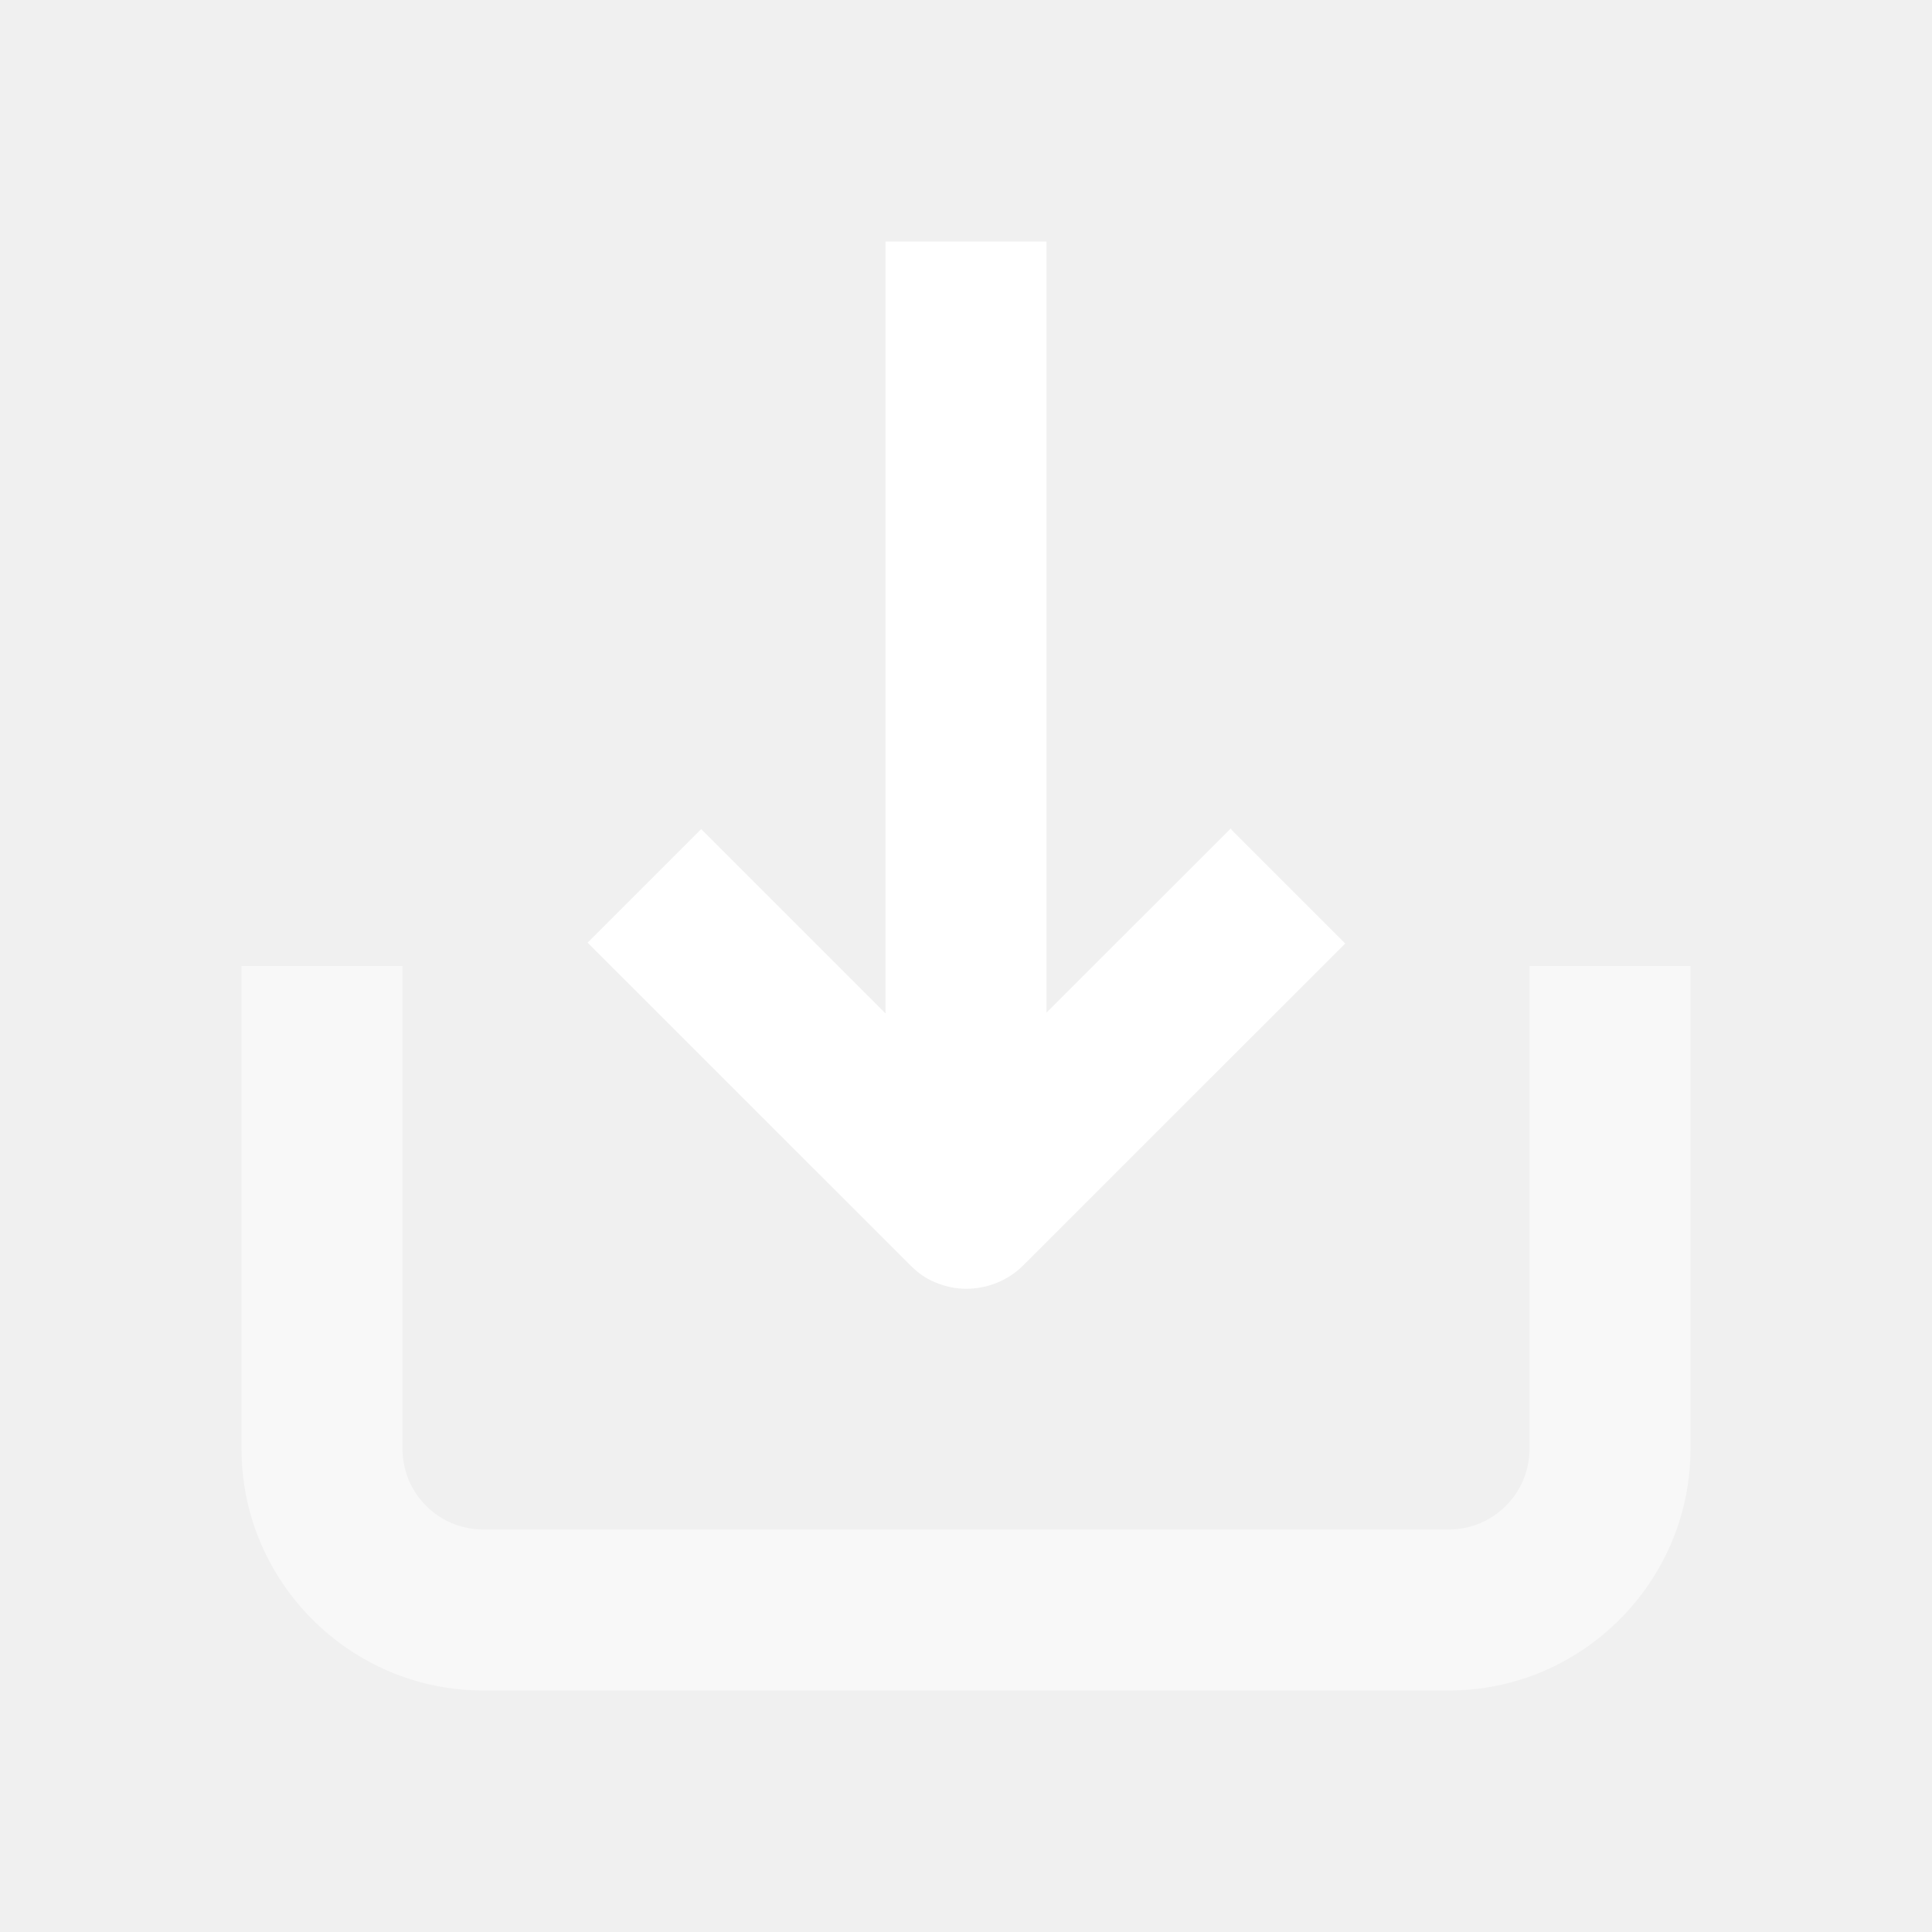
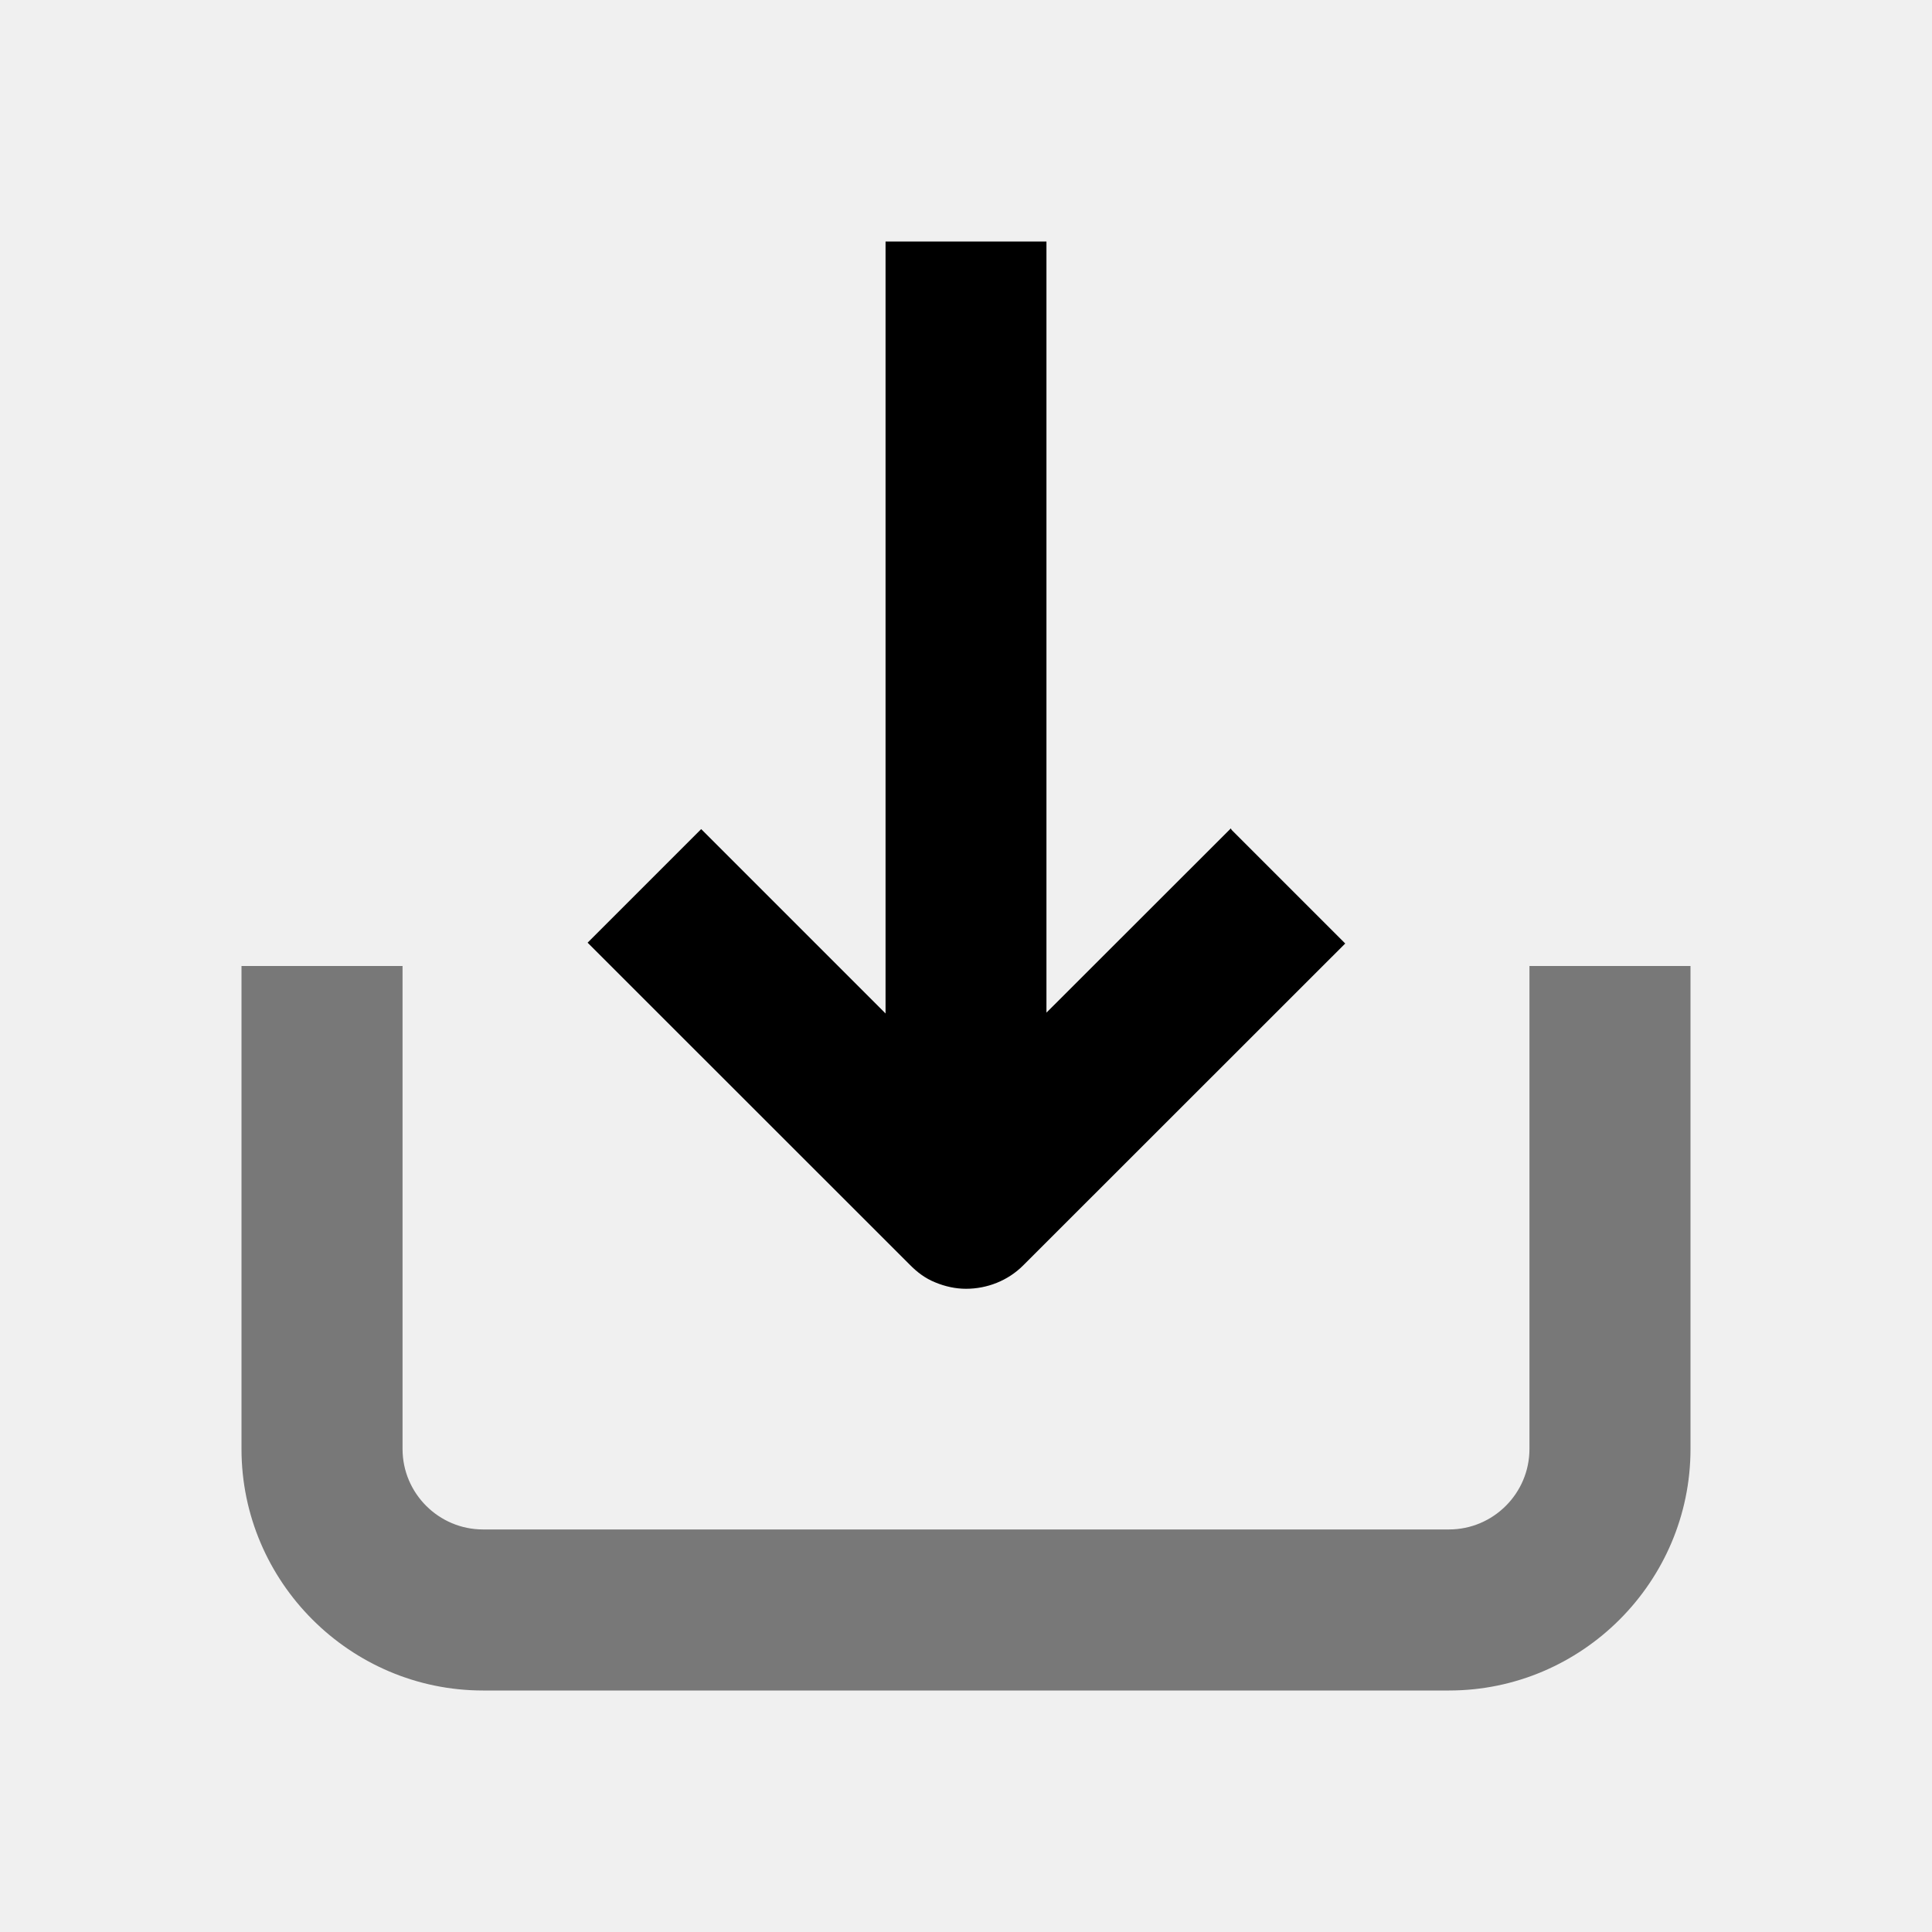
<svg xmlns="http://www.w3.org/2000/svg" width="14" height="14" viewBox="0 0 14 14" fill="currentColor">
-   <path d="M8.919 6.003L7.583 7.338V1.75H6.417V7.344L5.081 6.008L4.258 6.831L6.592 9.164C6.644 9.217 6.703 9.263 6.778 9.293C6.848 9.322 6.924 9.339 7 9.339C7.152 9.339 7.303 9.281 7.414 9.17L9.748 6.837L8.925 6.014L8.919 6.003Z" fill="white" />
-   <path opacity="0.5" d="M10.5 12.25H3.5C2.538 12.25 1.75 11.463 1.75 10.5V7H2.917V10.5C2.917 10.821 3.179 11.083 3.5 11.083H10.5C10.821 11.083 11.083 10.821 11.083 10.5V7H12.25V10.5C12.25 11.463 11.463 12.25 10.5 12.25Z" fill="white" />
+   <path d="M8.919 6.003L7.583 7.338V1.75H6.417V7.344L5.081 6.008L4.258 6.831L6.592 9.164C6.644 9.217 6.703 9.263 6.778 9.293C6.848 9.322 6.924 9.339 7 9.339C7.152 9.339 7.303 9.281 7.414 9.17L9.748 6.837L8.925 6.014L8.919 6.003Z" fill="currentColor" />
+   <path opacity="0.5" d="M10.5 12.25H3.5C2.538 12.25 1.75 11.463 1.75 10.5V7H2.917V10.5C2.917 10.821 3.179 11.083 3.5 11.083H10.5C10.821 11.083 11.083 10.821 11.083 10.5V7H12.25V10.5C12.25 11.463 11.463 12.25 10.5 12.25Z" fill="currentColor" />
</svg>
